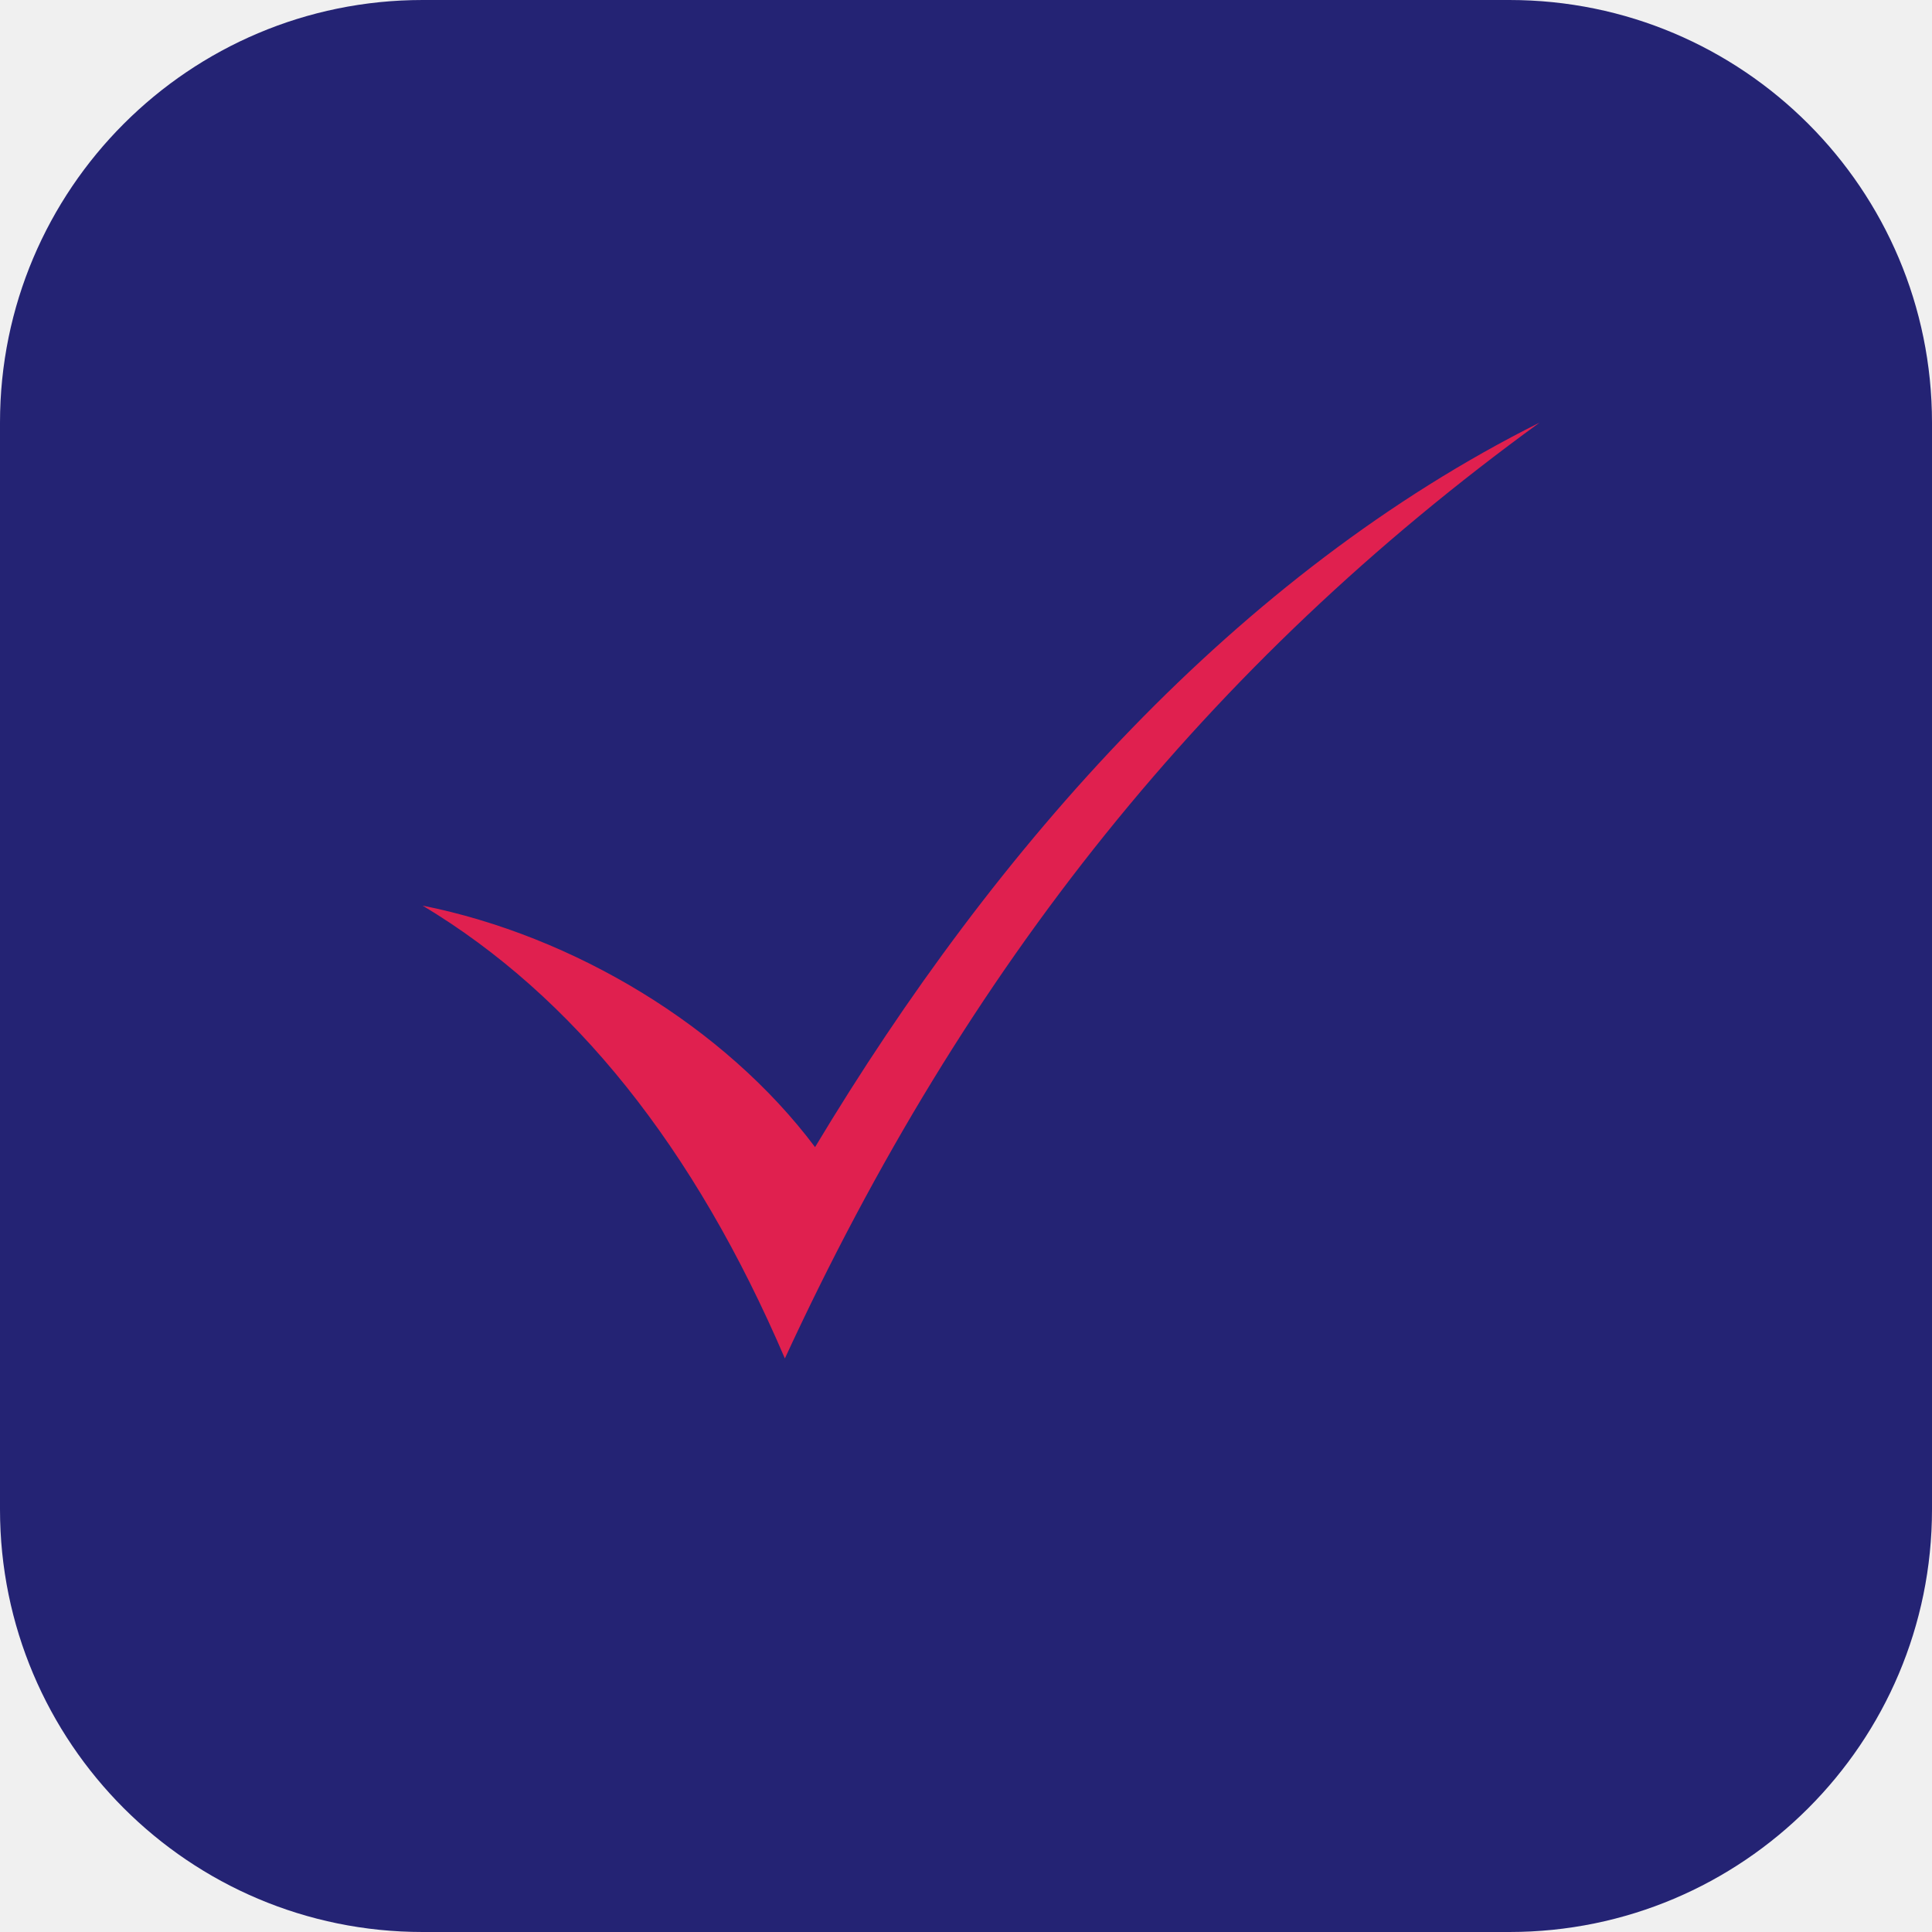
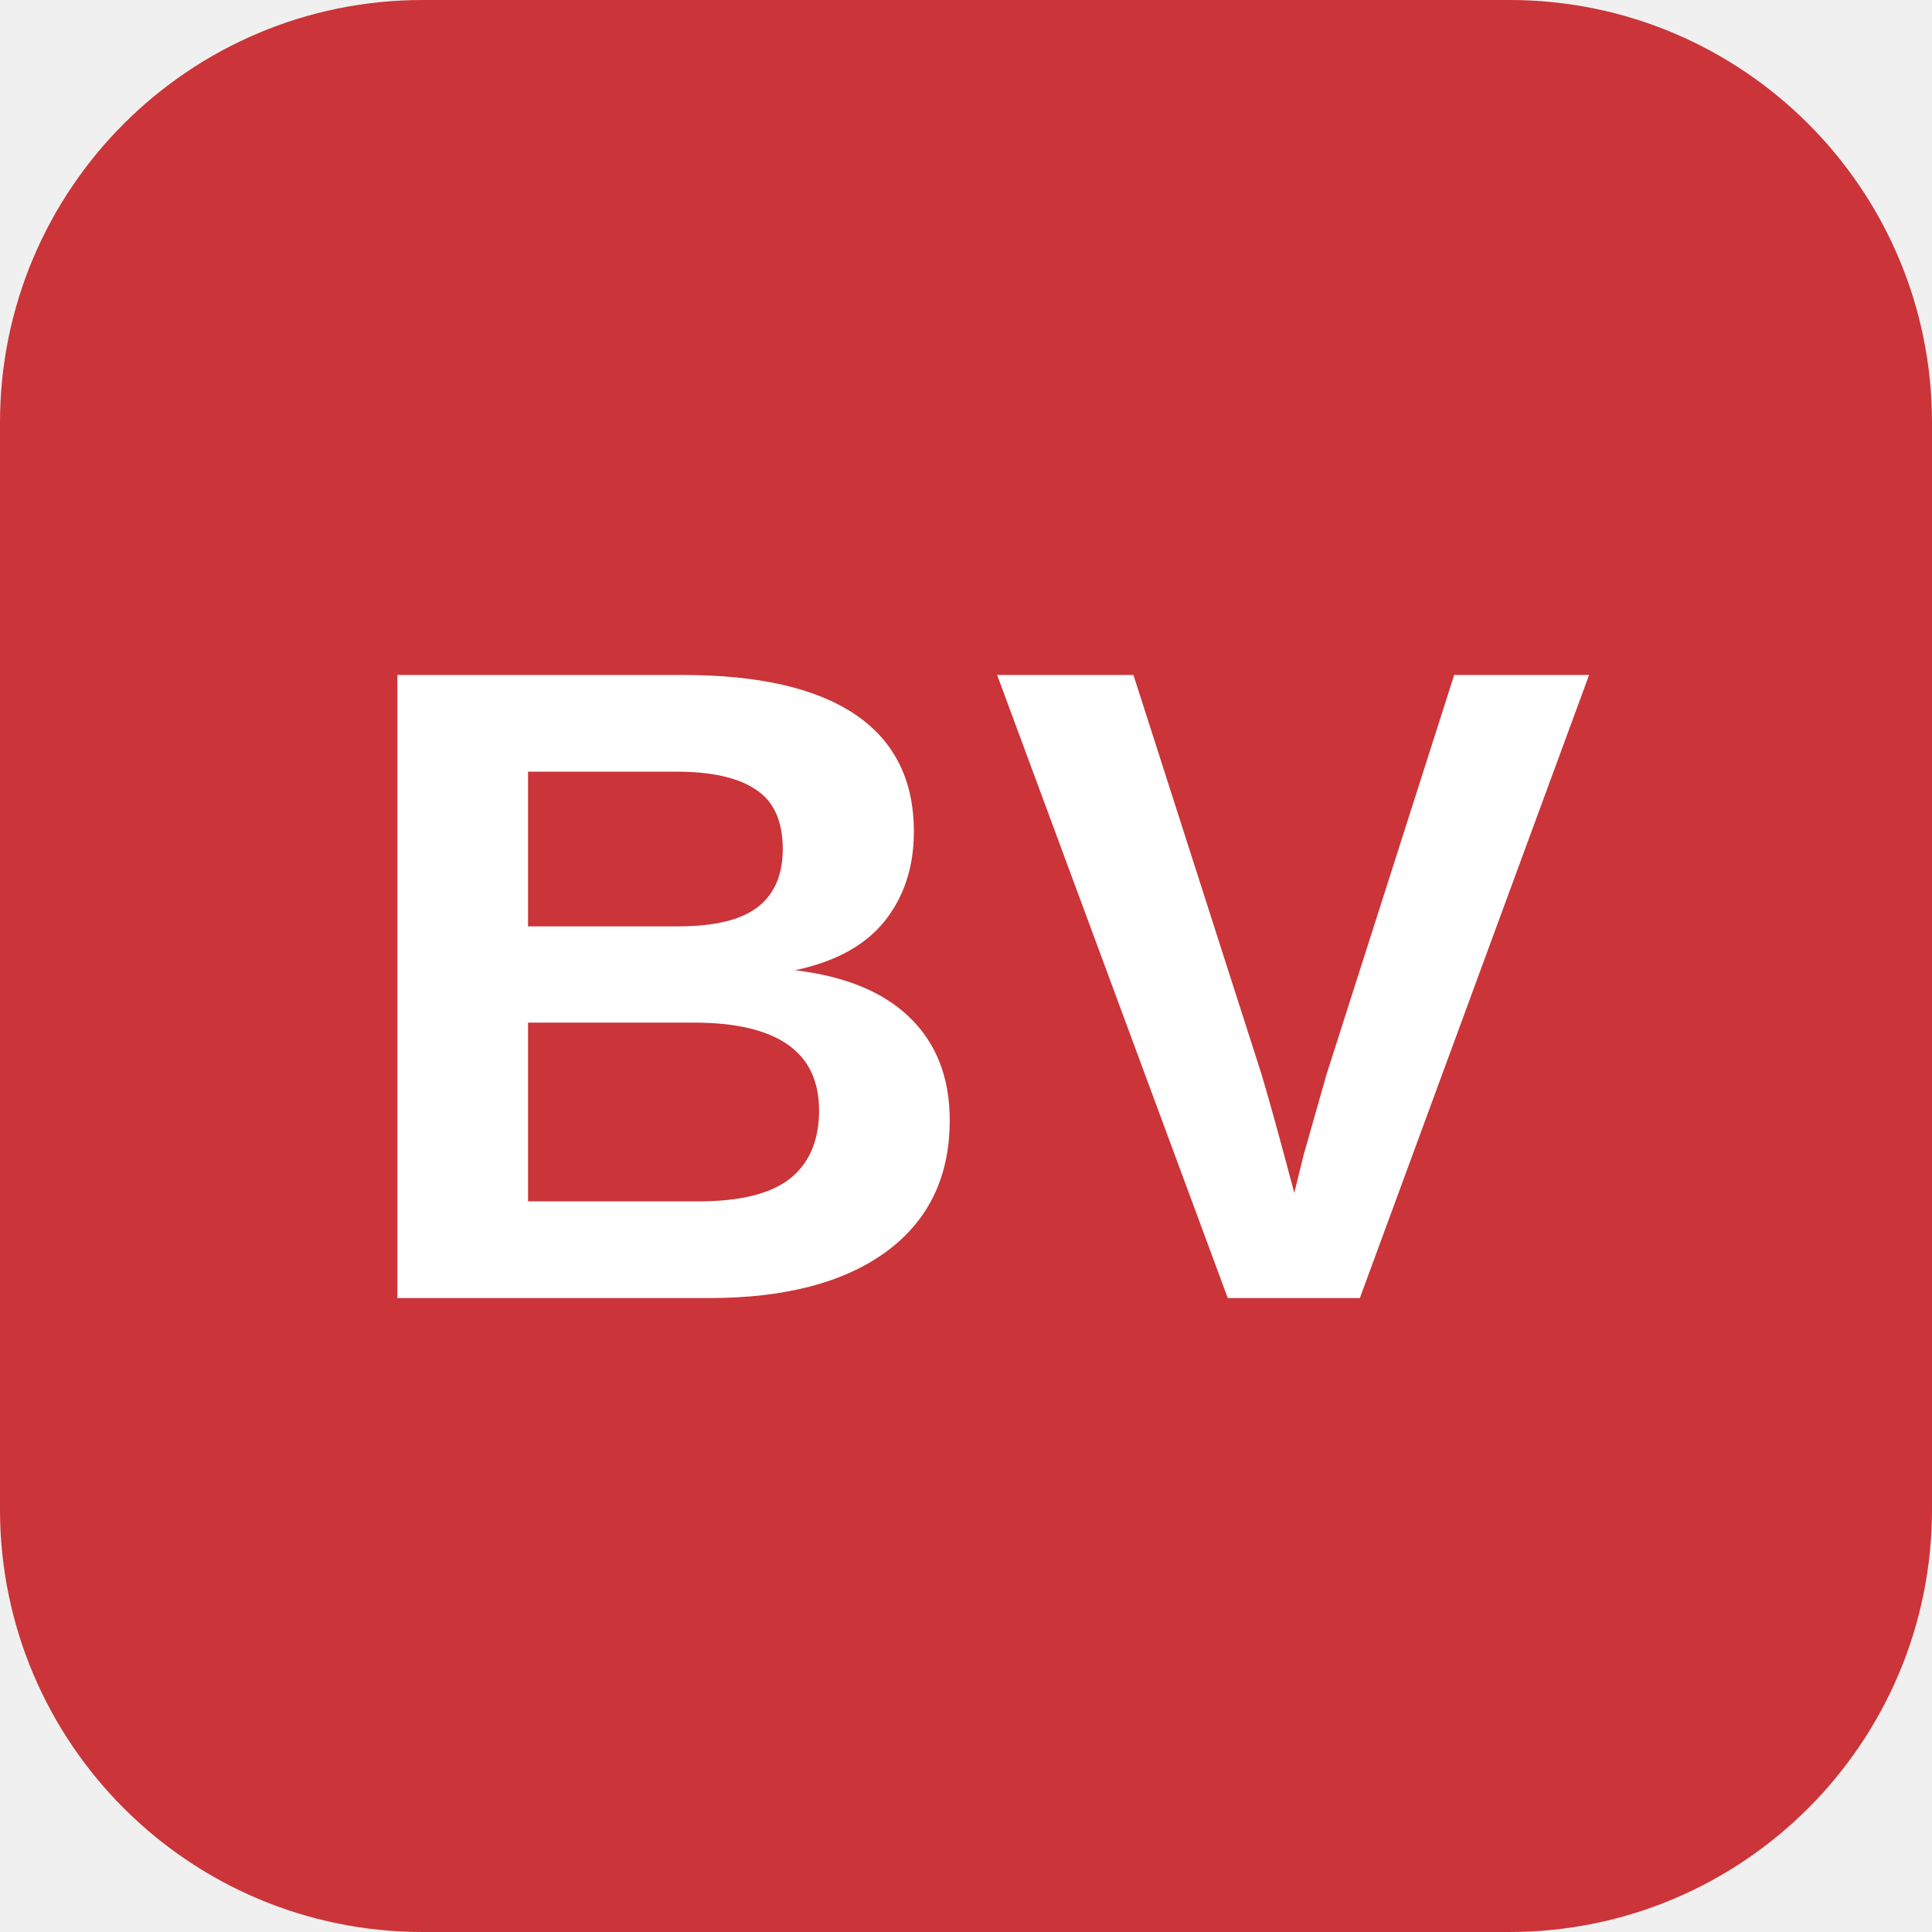
<svg xmlns="http://www.w3.org/2000/svg" viewBox="0 0 64 64">
-   <rect width="64" height="64" rx="14" fill="#242374" />
-   <path d="M14 30c5 3 9 8 12 15 6-13 14-23 25-31-10 5-18 14-24 24-3-4-8-7-13-8z" fill="#E0204F" />
+   <rect width="64" height="64" rx="14" fill="#CB3438" />
+   <text x="32" y="43" text-anchor="middle" font-family="Arial, Helvetica, sans-serif" font-size="30" font-weight="700" fill="#fff">BV</text>
</svg>
